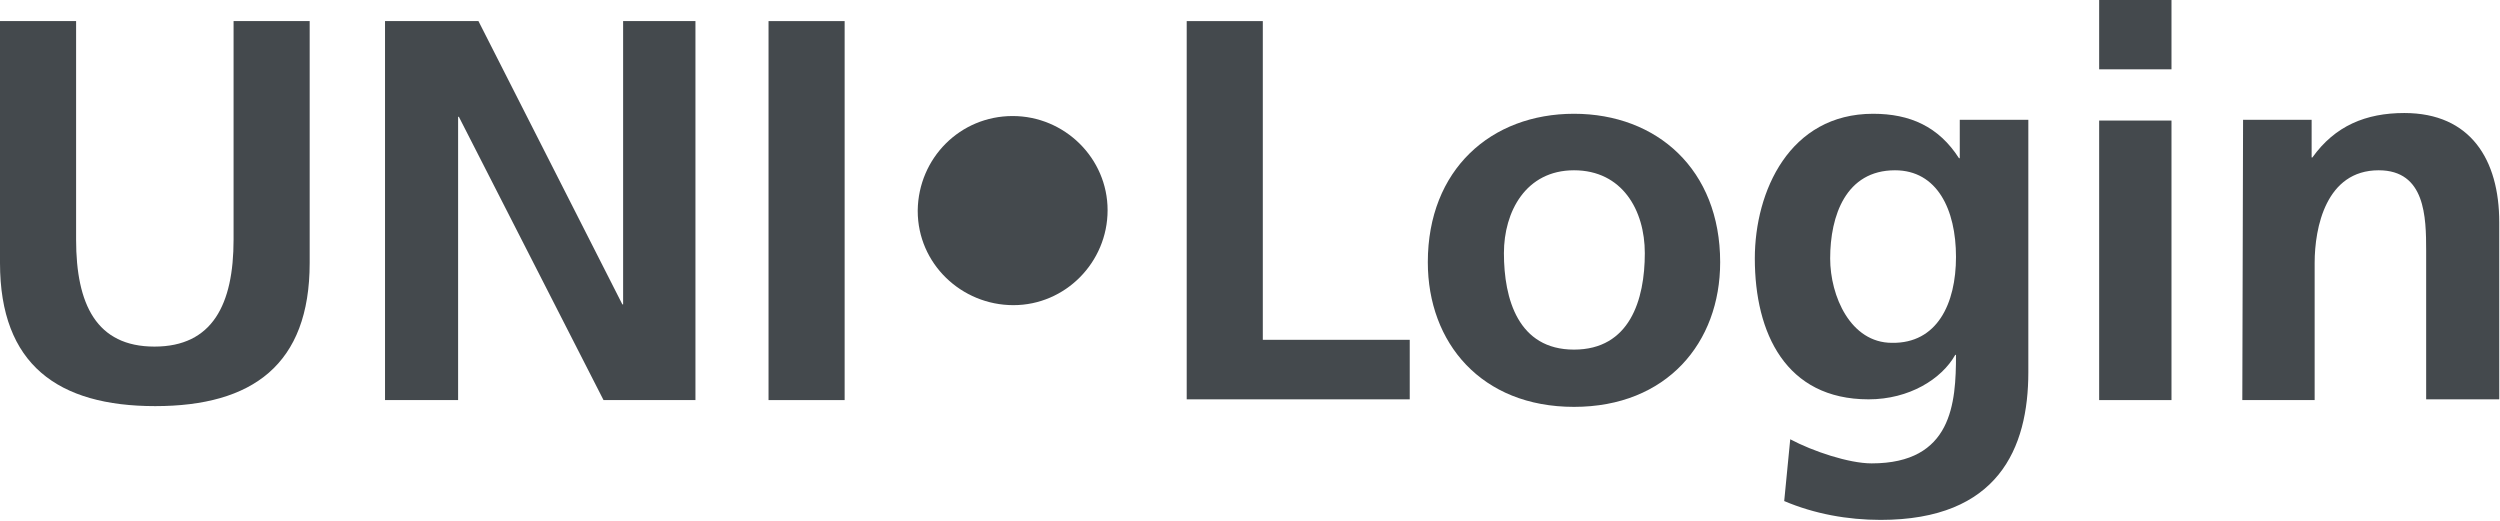
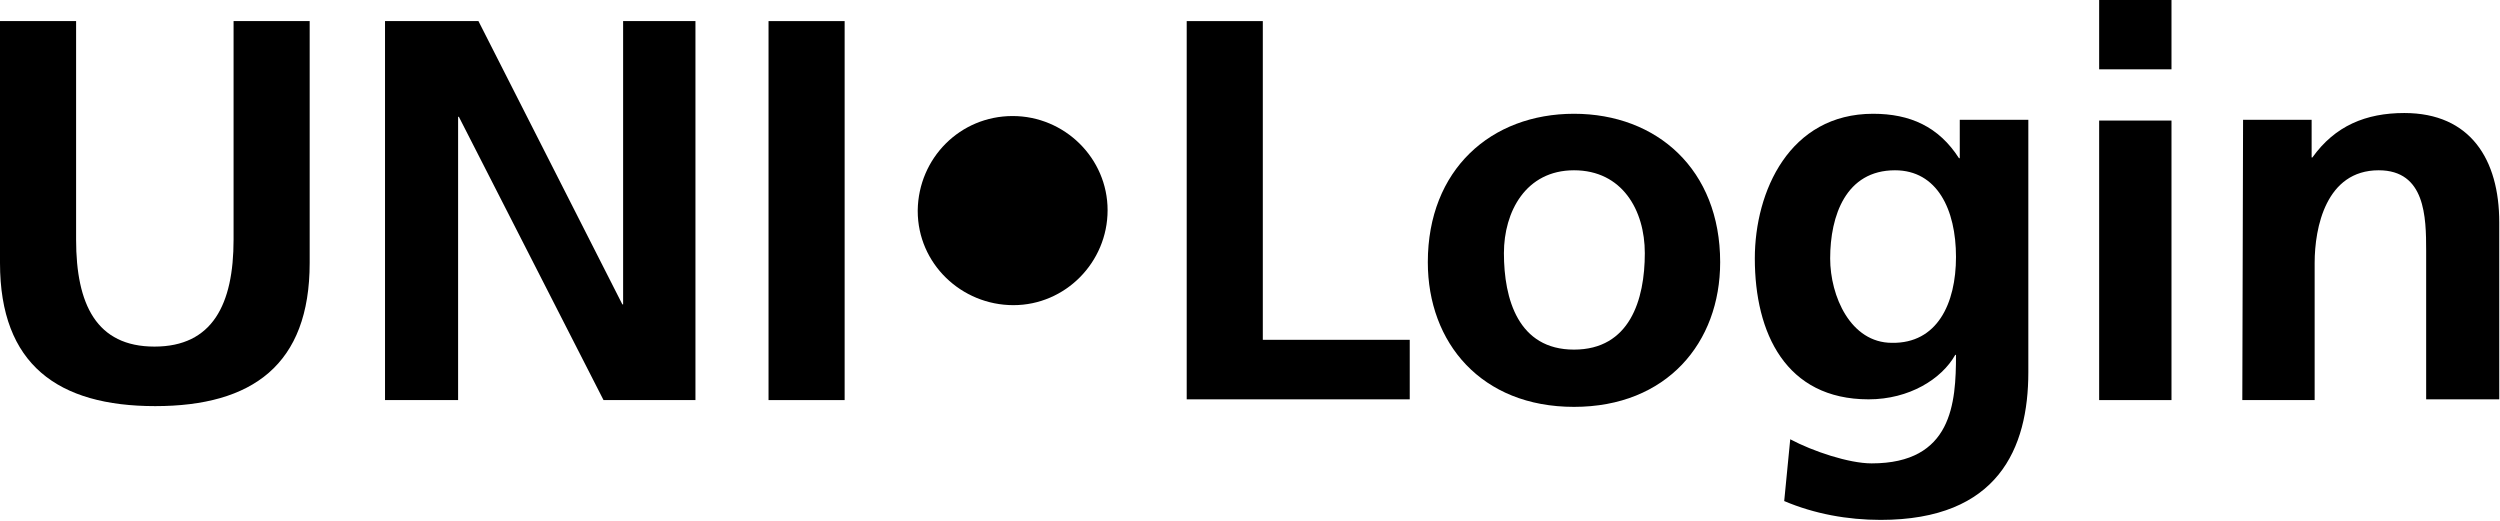
- <svg xmlns="http://www.w3.org/2000/svg" version="1.1" id="Layer_1" x="0px" y="0px" viewBox="0 0 331.8 69.1" style="enable-background:new 0 0 331.8 69.1;" xml:space="preserve">
-   <style type="text/css">
-         .st0{fill:#44494D;}
- </style>
+ <svg xmlns="http://www.w3.org/2000/svg" version="1.1" id="Layer_1" x="0px" y="0px" viewBox="0 0 331.8 69.1" xml:space="preserve">
  <path class="st0" d="M0,2.8h10.1v29c0,8.6,2.7,14.2,10.4,14.2S31,40.4,31,31.8v-29h10.1v32.1c0,13.5-7.6,19-20.5,19S0,48.4,0,34.9         V2.8z" />
  <path class="st0" d="M51.1,2.8h12.4l19.1,37.6h0.1V2.8h9.6v50.3H80.1L60.9,15.5h-0.1v37.6h-9.7V2.8z" />
  <path class="st0" d="M102,2.8h10.1v50.3H102V2.8z" />
  <path class="st0" d="M134.4,15.4c6.9,0,12.6,5.6,12.6,12.5c0,6.9-5.6,12.6-12.5,12.6S121.8,35,121.8,28c0,0,0,0,0-0.1         C121.9,21,127.4,15.4,134.4,15.4z" />
  <path class="st0" d="M157.5,2.8h10.1v42.3h19.5v7.9h-29.6L157.5,2.8z" />
  <path class="st0" d="M208.9,15.1c11,0,19.4,7.4,19.4,19.7c0,10.7-7.1,19.2-19.4,19.2s-19.4-8.5-19.4-19.2         C189.5,22.5,197.9,15.1,208.9,15.1z M208.9,46.4c7.4,0,9.4-6.6,9.4-12.8c0-5.7-3-11-9.4-11s-9.3,5.5-9.3,11         C199.6,39.7,201.5,46.4,208.9,46.4z" />
  <path class="st0" d="M269.2,15.9v33.5c0,10.1-4,19.6-19.6,19.6c-4.4,0-8.8-0.8-12.8-2.5l0.8-8.2c3,1.6,7.8,3.2,10.8,3.2         c10.7,0,11.2-8,11.2-14.4h-0.1c-1.8,3.2-6.1,5.9-11.5,5.9c-11,0-15.1-8.8-15.1-18.7c0-8.9,4.6-19.2,15.7-19.2         c4.9,0,8.7,1.7,11.4,5.9h0.1v-5.1H269.2z M259.6,34.1c0-6.3-2.5-11.5-8.1-11.5c-6.5,0-8.6,6-8.6,11.7c0,5,2.7,11.2,8.2,11.2         C257.1,45.6,259.6,40.3,259.6,34.1z" />
  <path class="st0" d="M278.6,0h9.6v9.2h-9.6V0z M278.6,16h9.6v37.1h-9.6V16z" />
  <path class="st0" d="M297.7,15.9h9.1v5h0.1c3-4.2,7.1-5.9,12.2-5.9c8.8,0,12.6,6.2,12.6,14.5V53h-9.7V33.3c0-4.5-0.1-10.7-6.3-10.7         c-7,0-8.5,7.6-8.5,12.3v18.2h-9.6L297.7,15.9z" />
</svg>
